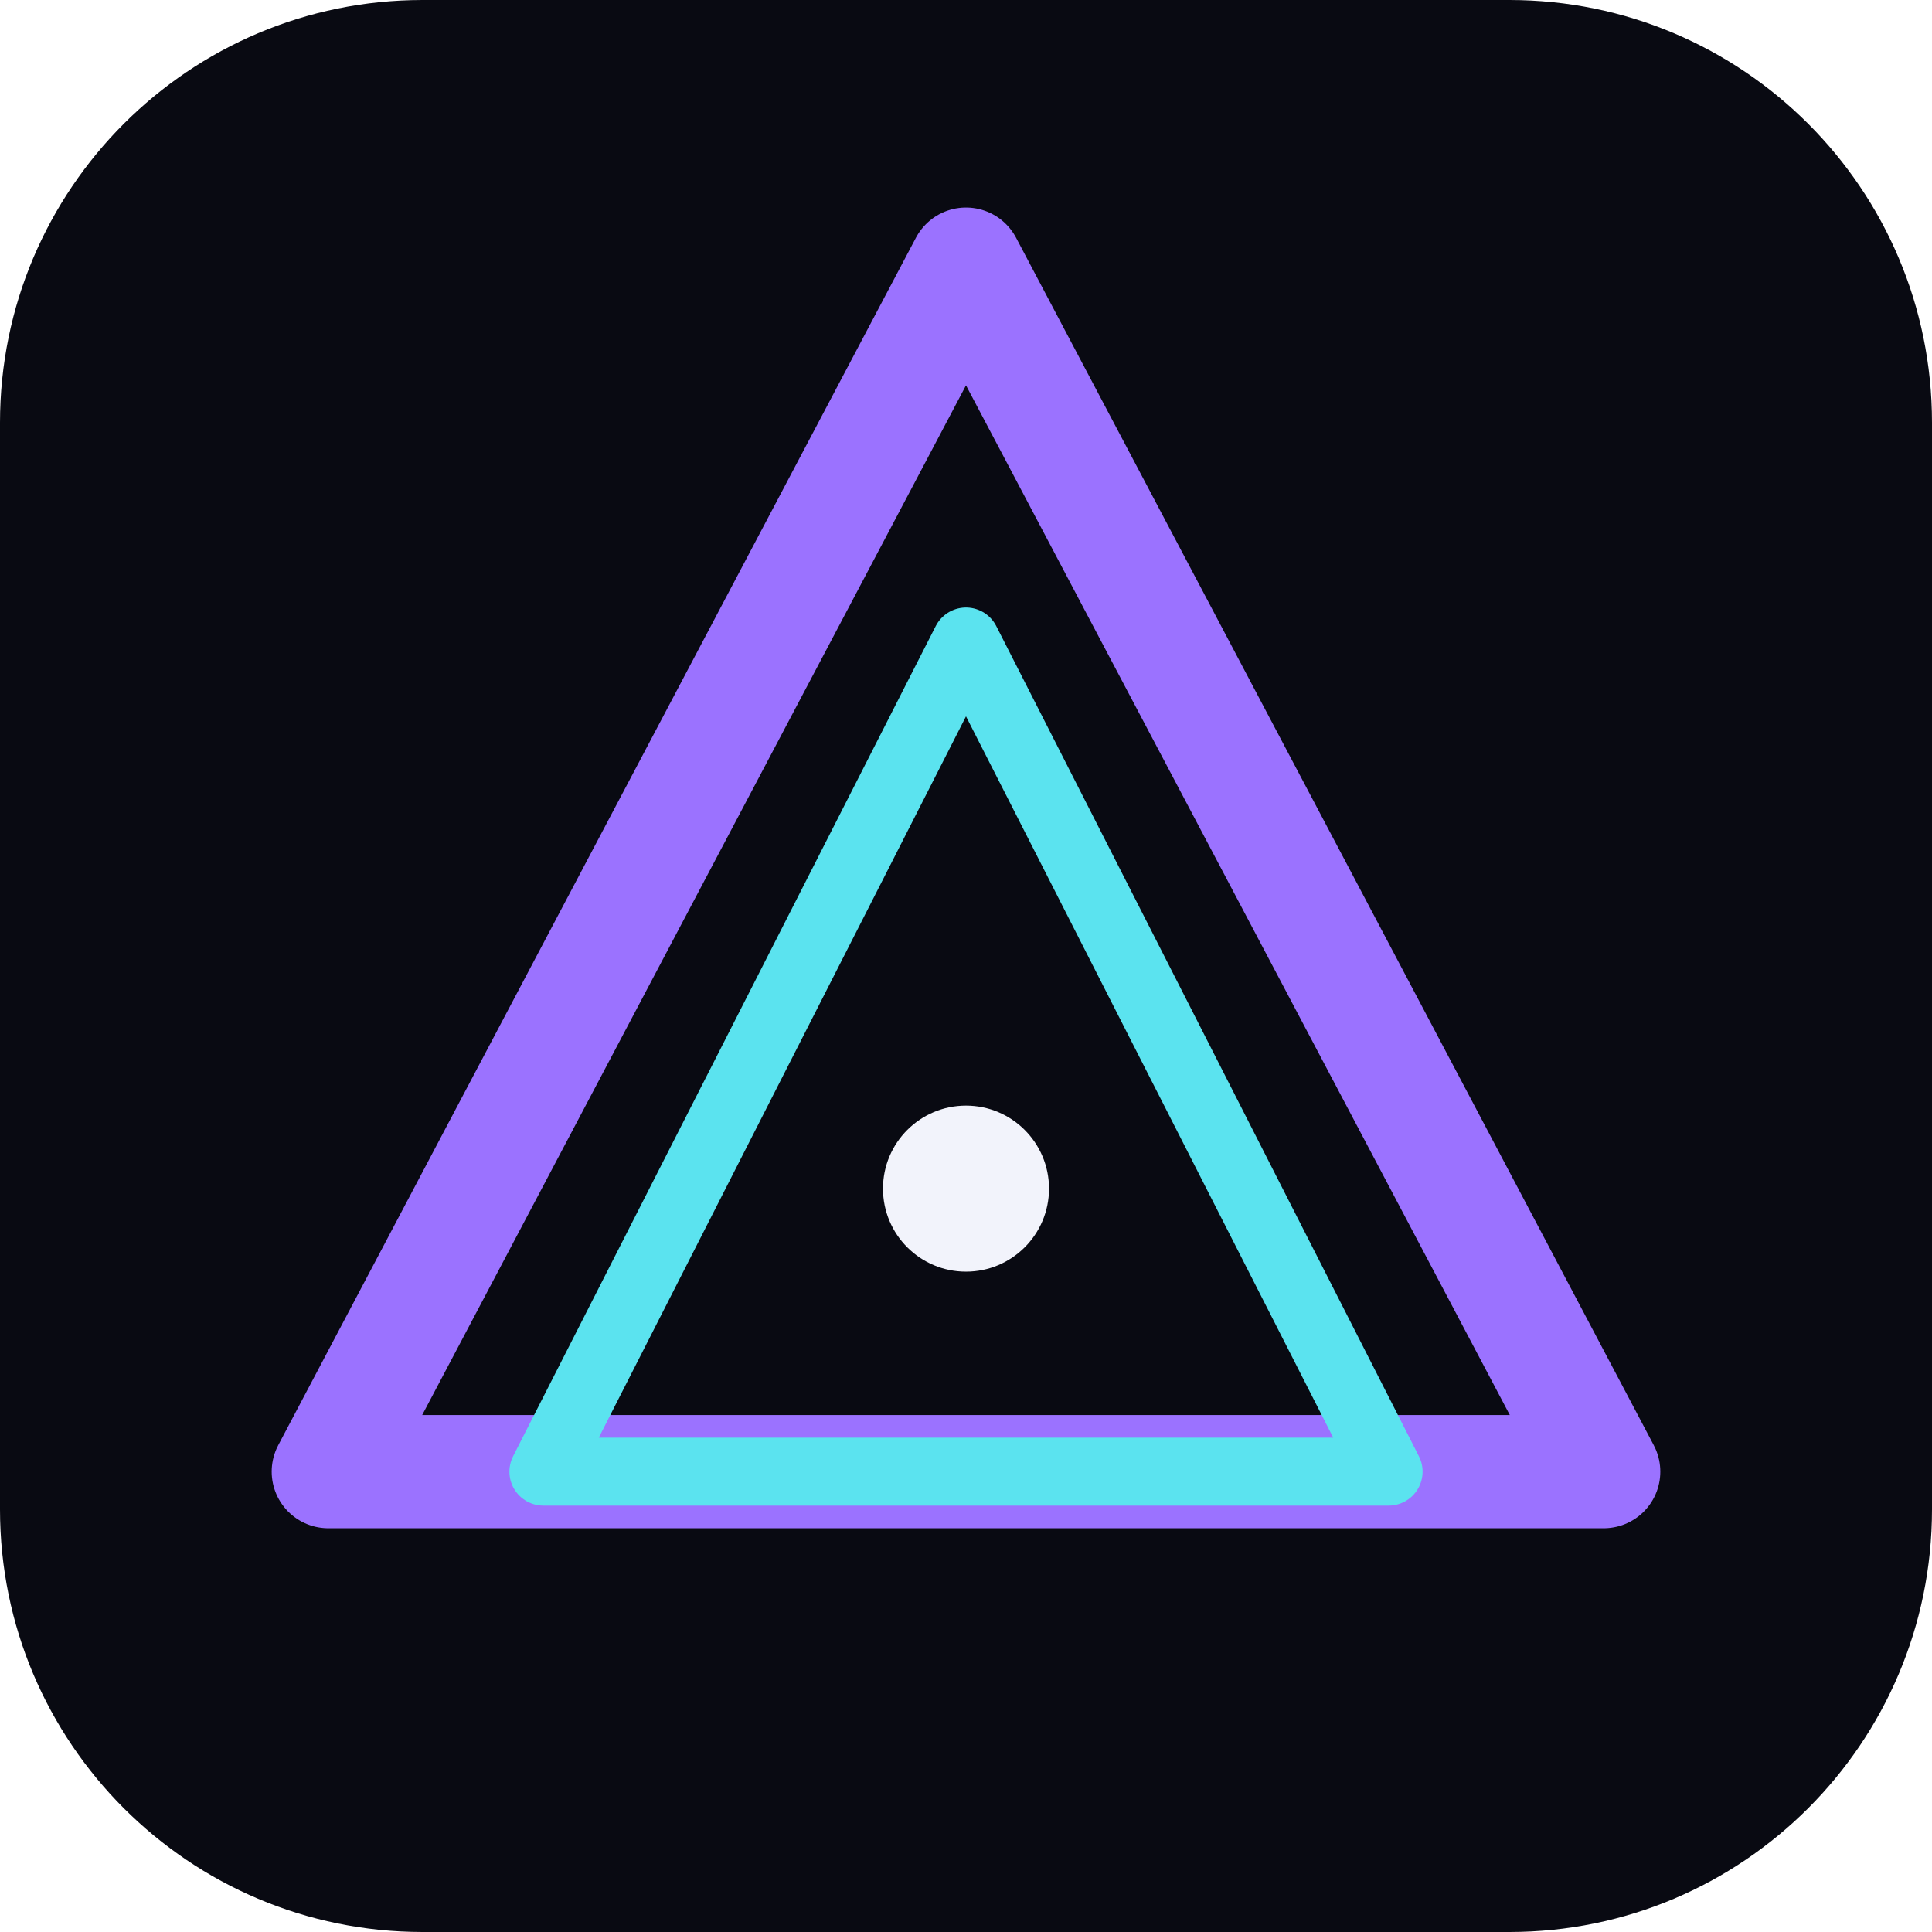
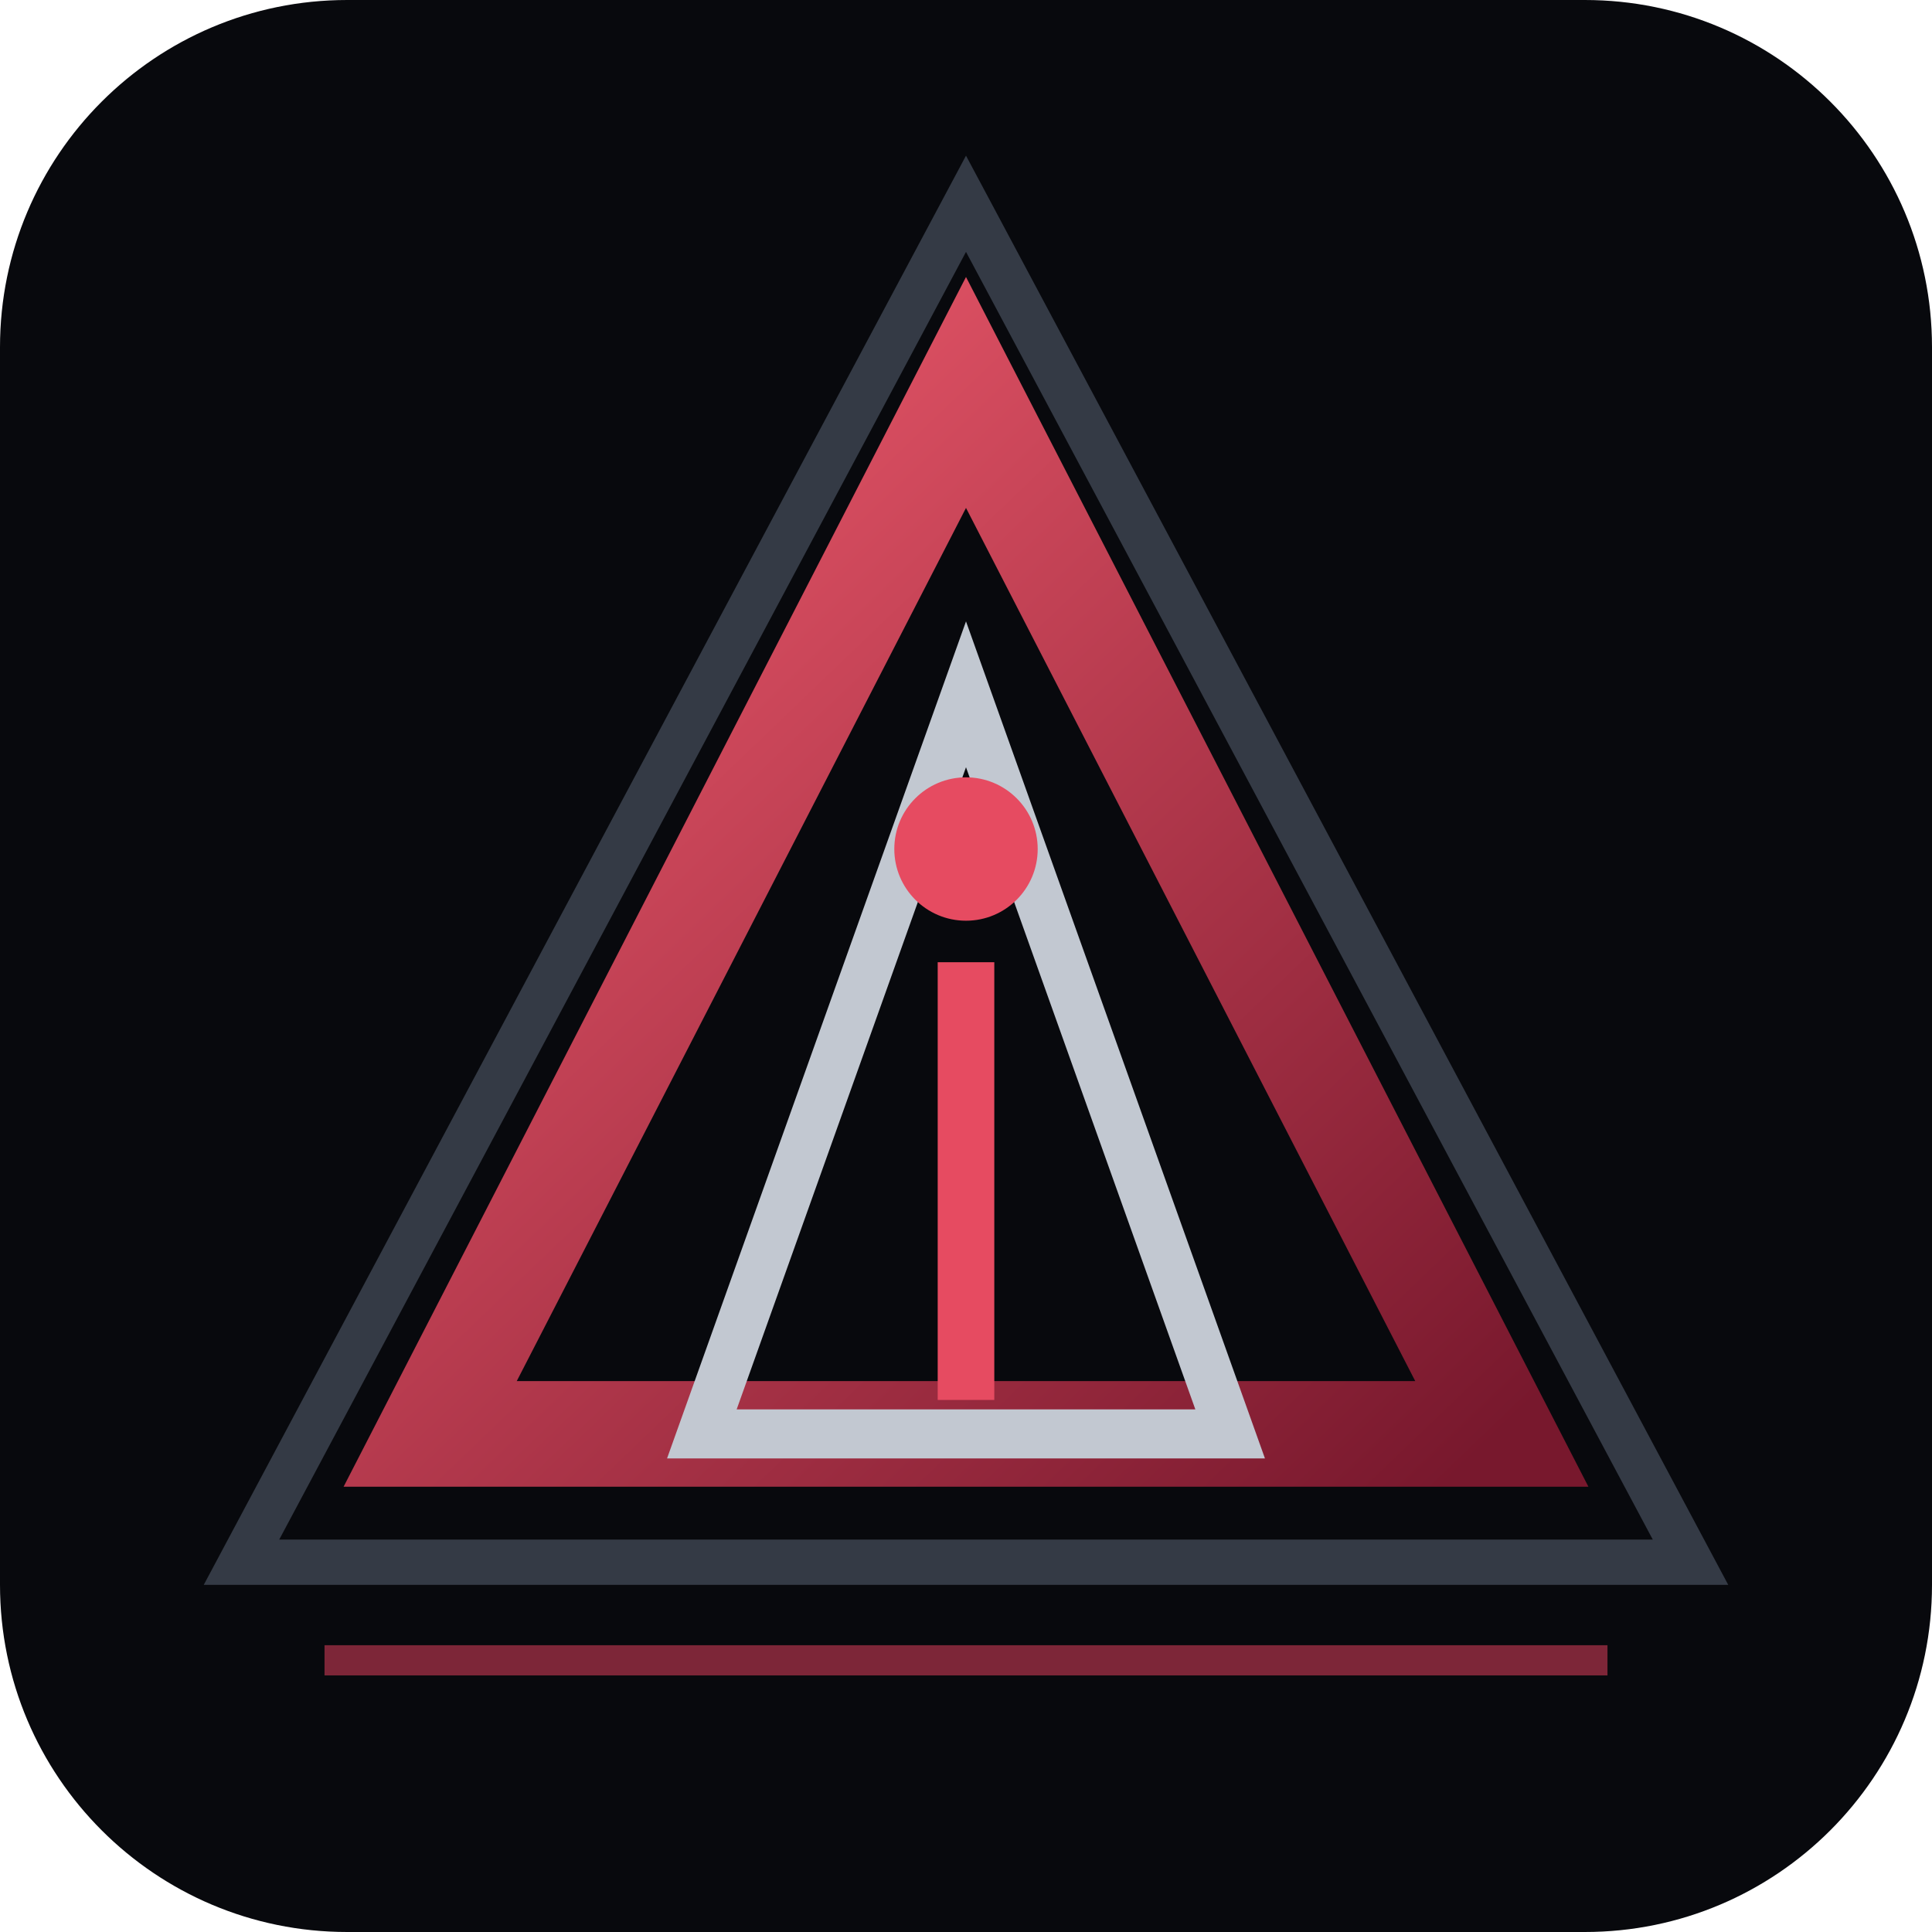
<svg xmlns="http://www.w3.org/2000/svg" viewBox="0 0 512 512">
-   <rect width="512" height="512" rx="112" fill="#090a12" />
-   <path d="M256 70 425 390H87Z" fill="none" stroke="#9b72ff" stroke-width="30" stroke-linejoin="round" />
-   <path d="m256 170 112 220H144Z" fill="none" stroke="#5be3ef" stroke-width="18" stroke-linejoin="round" />
-   <circle cx="256" cy="315" r="22" fill="#f2f3fb" />
+   <defs>
+     <linearGradient id="r" x1="0" y1="0" x2="1" y2="1">
+       <stop stop-color="#f05b6d" />
+       <stop offset="1" stop-color="#78182d" />
+     </linearGradient>
+   </defs>
+   <rect width="512" height="512" rx="92" fill="#08090d" />
+   <path d="M256 54 448 414H64Z" fill="none" stroke="#343a45" stroke-width="12" />
+   <path d="m256 104 142 276H114Z" fill="none" stroke="url(#r)" stroke-width="28" stroke-linejoin="miter" />
+   <path d="M256 184 326 380H186Z" fill="none" stroke="#c2c8d1" stroke-width="13" />
+   <path d="M256 255v116" stroke="#e64b61" stroke-width="15" />
+   <circle cx="256" cy="225" r="19" fill="#e64b61" />
+   <path d="M86 440h340" stroke="#7d2638" stroke-width="8" />
</svg>
